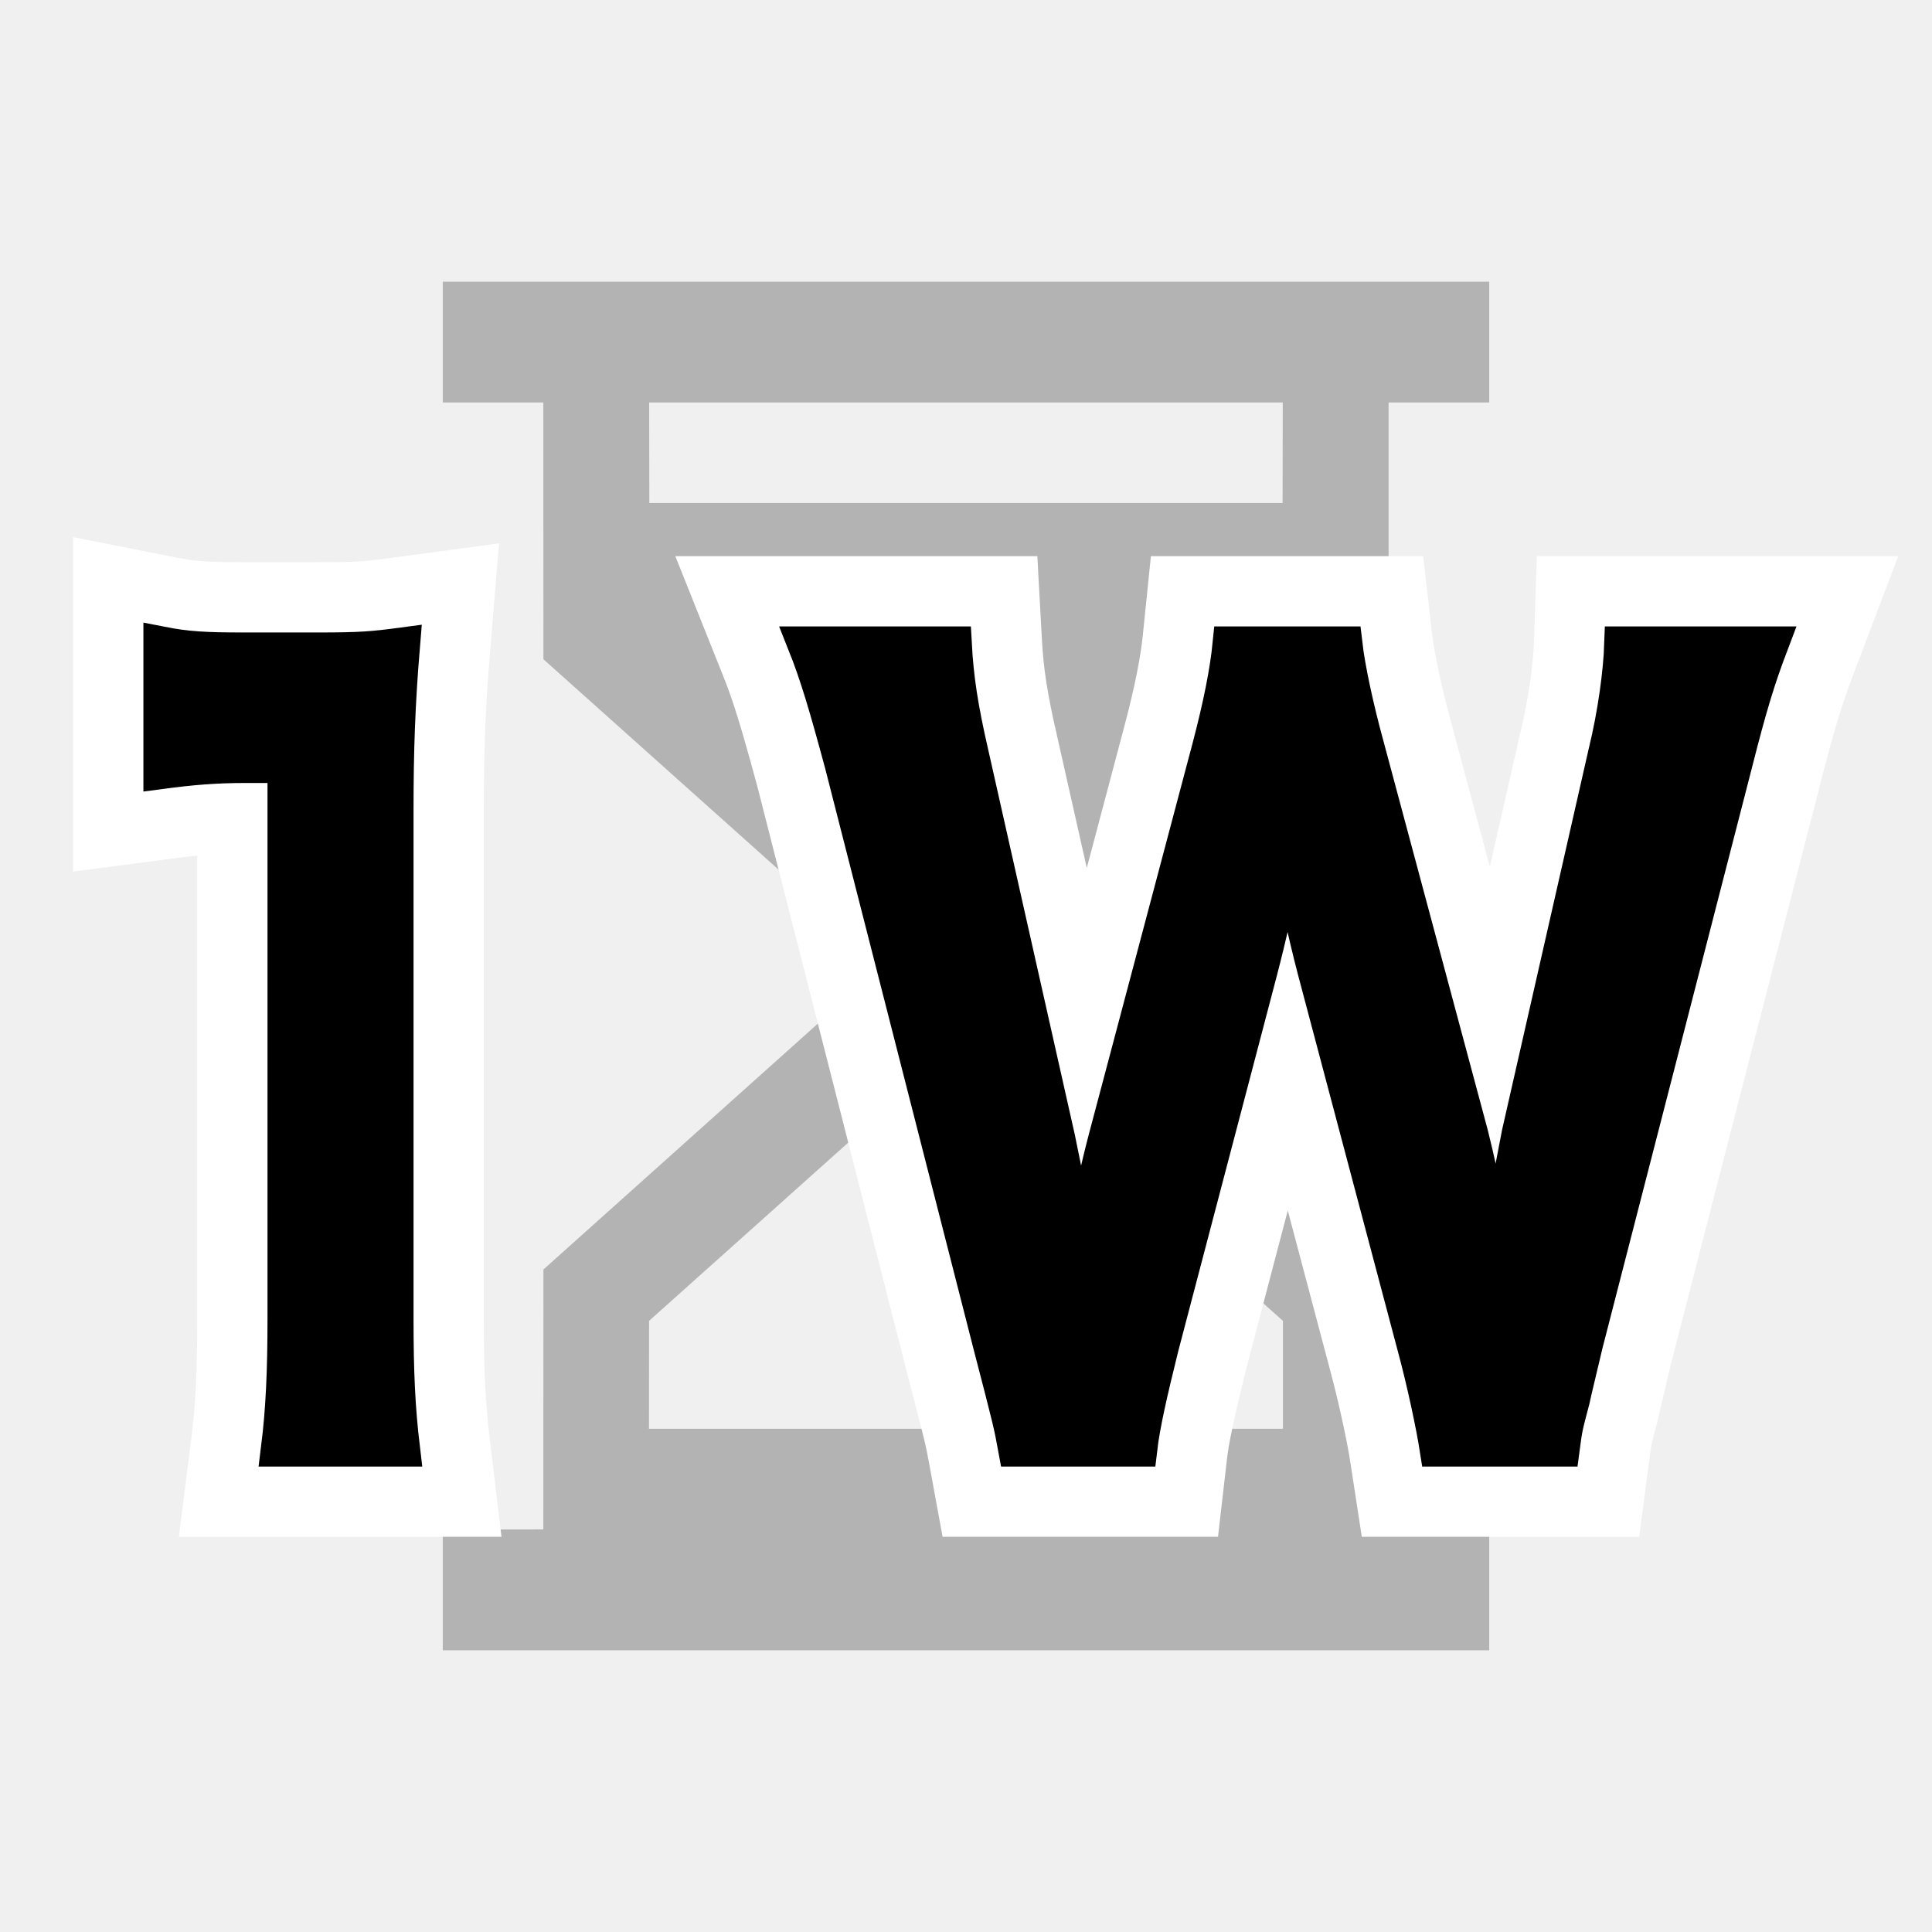
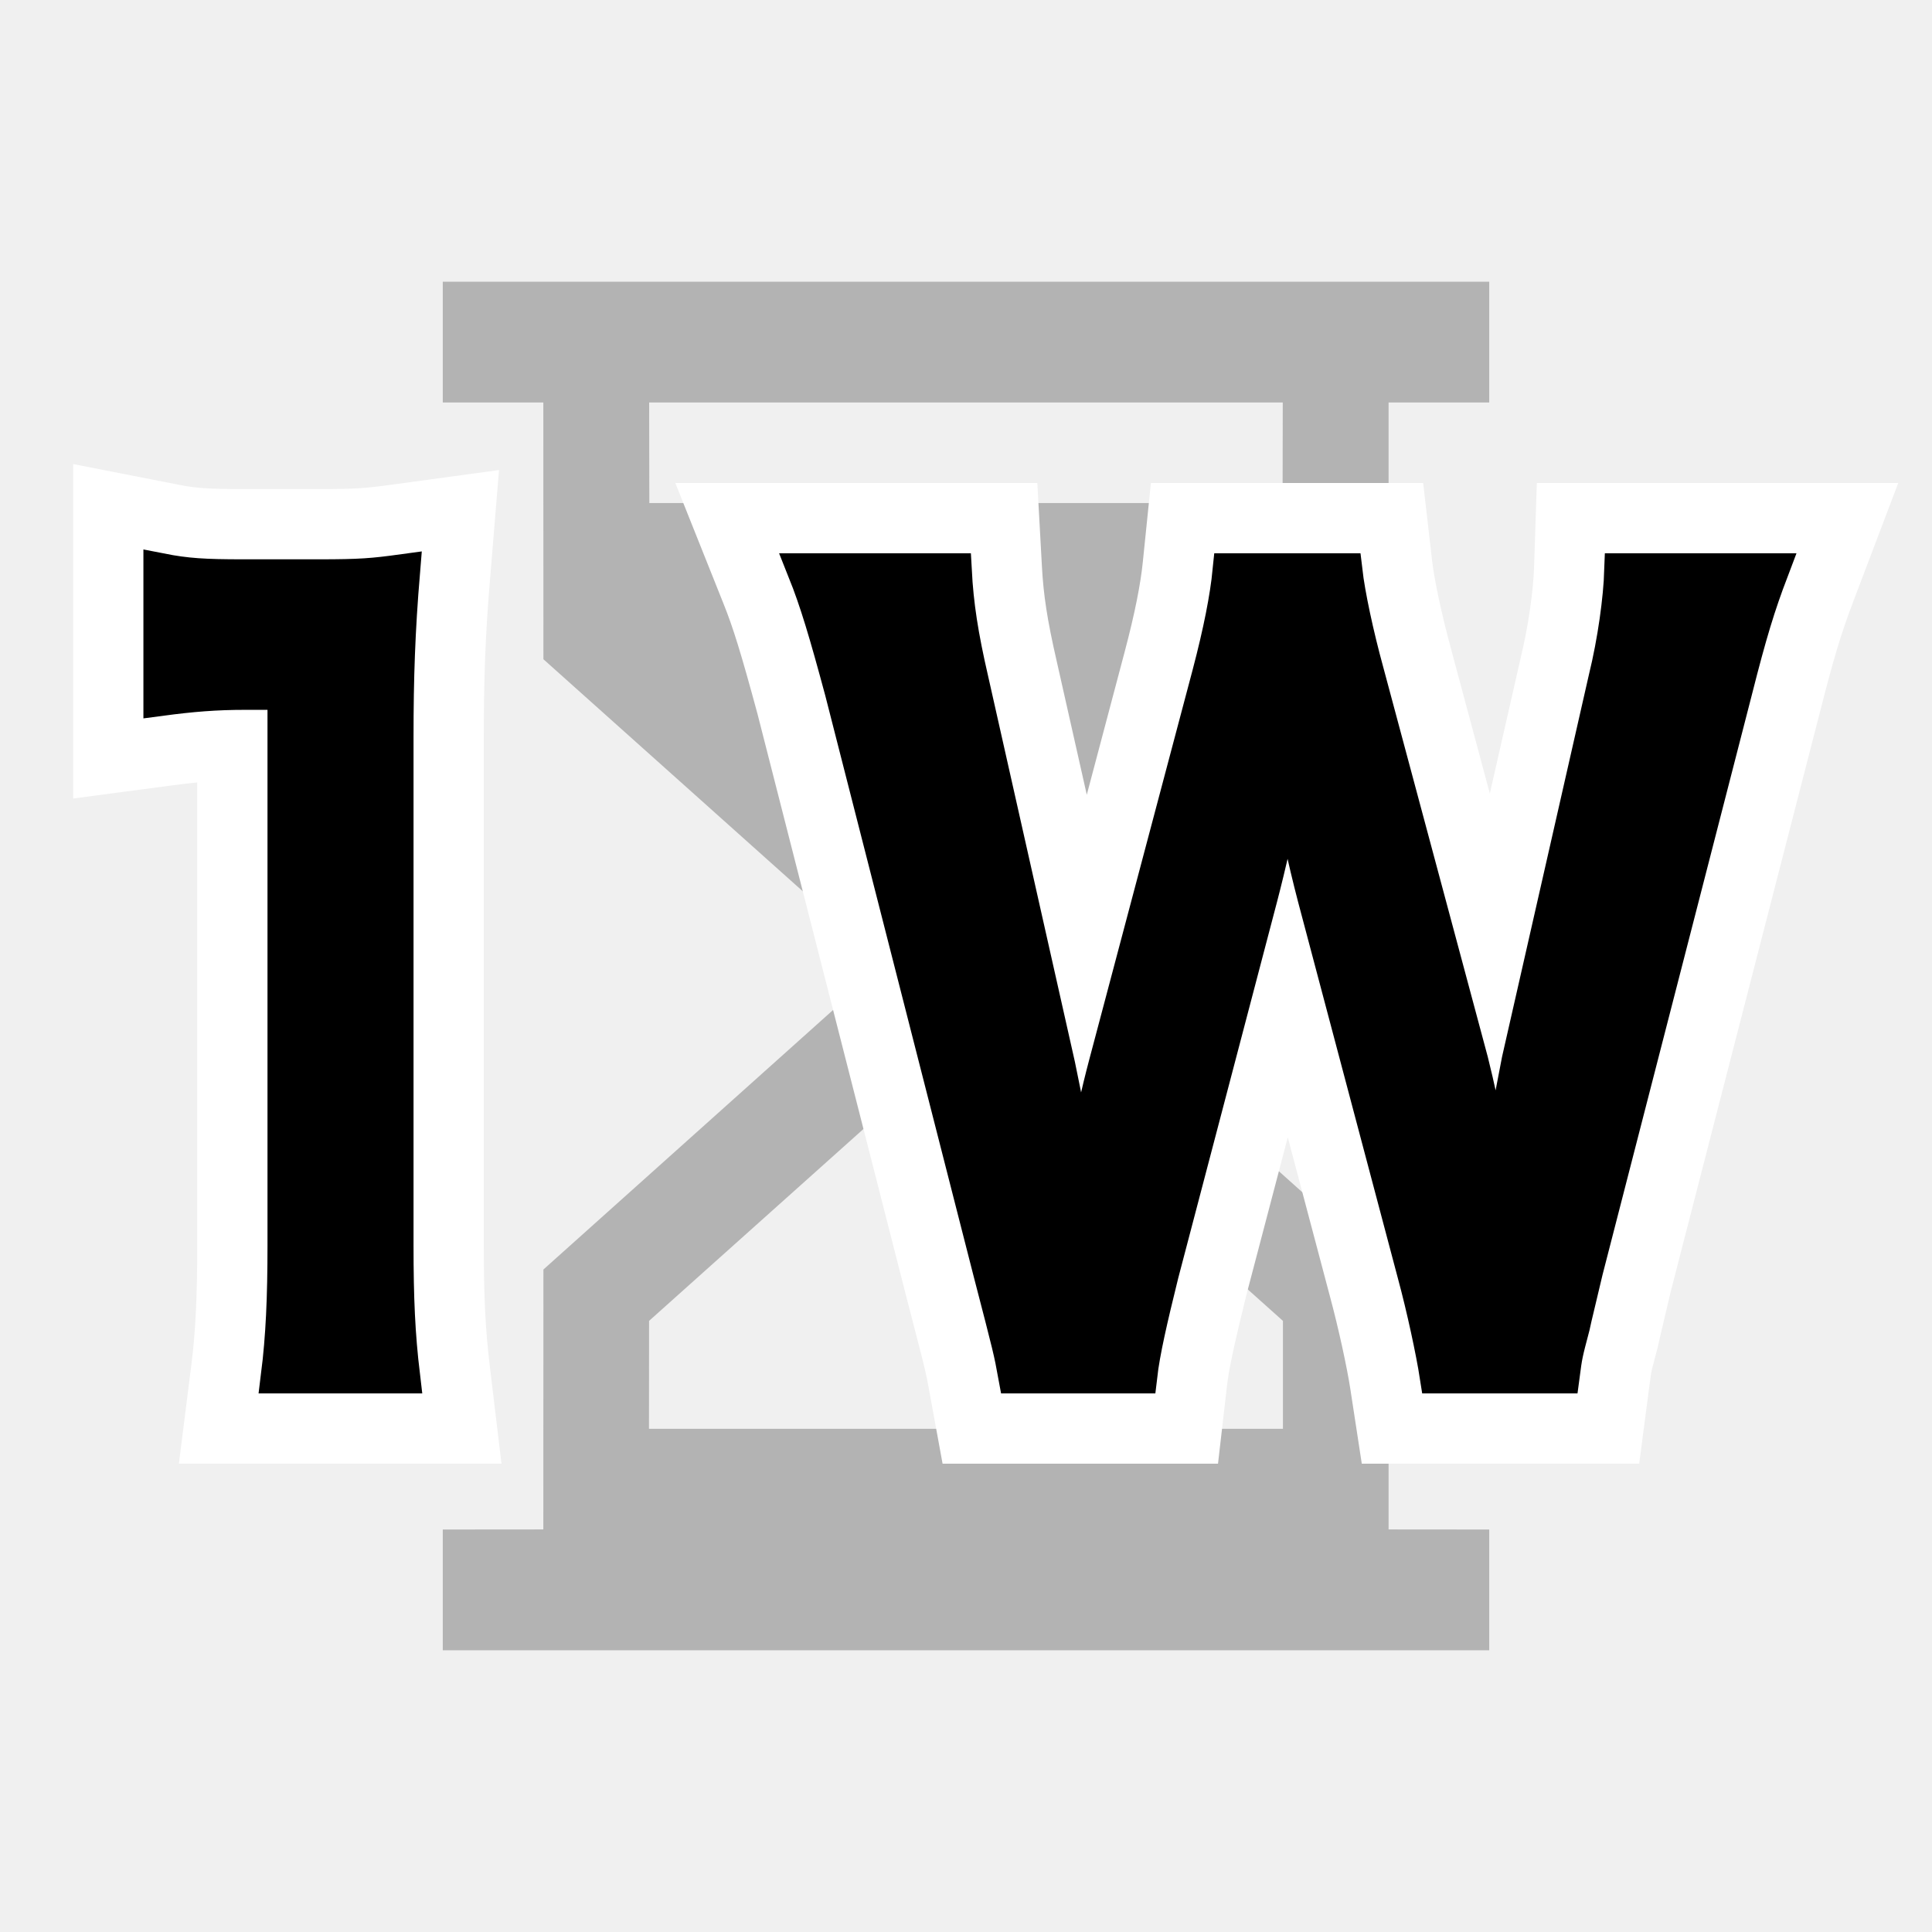
<svg xmlns="http://www.w3.org/2000/svg" width="22px" height="22px" viewBox="0 0 22 22" version="1.1">
  <g id="1w-dark" stroke="none" stroke-width="1" fill="none" fill-rule="evenodd">
    <rect id="Rectangle" x="0" y="0" width="22" height="22" />
    <path d="M16.958,3.208 L16.958,4.583 L15.812,4.583 L15.812,7.507 L11.93,10.979 L15.812,14.456 L15.812,17.416 L16.958,17.417 L16.958,18.792 L5.042,18.792 L5.042,17.417 L6.187,17.416 L6.188,14.456 L10.069,10.979 L6.188,7.507 L6.187,4.583 L5.042,4.583 L5.042,3.208 L16.958,3.208 Z M11,11.811 L7.391,15.041 L7.39,16.27 L14.609,16.27 L14.609,15.041 L11,11.811 Z M14.607,4.583 L7.392,4.583 L7.394,5.728 L14.605,5.728 L14.607,4.583 Z" id="Combined-Shape" fill="#B3B3B3" />
-     <path d="M2.746,9.217 C2.465,9.218 2.228,9.237 1.899,9.281 L1.333,9.355 L1.333,6.725 L1.93,6.843 C2.171,6.89 2.337,6.902 2.769,6.902 L3.629,6.902 C4.064,6.902 4.184,6.894 4.516,6.849 L5.133,6.766 L5.082,7.386 C5.028,8.027 5.009,8.537 5.009,9.231 L5.009,15.014 C5.009,15.617 5.028,16.005 5.08,16.441 L5.147,17 L2.604,17 L2.675,16.438 C2.726,16.034 2.746,15.619 2.746,15.014 L2.746,9.217 Z M14.662,11.825 L13.708,15.456 C13.563,16.046 13.5,16.338 13.475,16.557 L13.424,17 L11.15,17 L11.075,16.591 C11.061,16.516 11.061,16.516 11.05,16.458 C11.046,16.44 11.046,16.44 11.043,16.424 C11.015,16.285 10.99,16.189 10.795,15.438 L9.109,8.834 C8.92,8.136 8.824,7.822 8.702,7.519 L8.428,6.833 L11.339,6.833 L11.365,7.306 C11.384,7.667 11.433,7.984 11.544,8.467 L12.336,11.984 L13.291,8.381 C13.411,7.927 13.482,7.569 13.511,7.282 L13.557,6.833 L15.76,6.833 L15.811,7.276 C15.839,7.522 15.93,7.947 16.041,8.355 L17.005,11.948 L17.801,8.448 C17.895,8.062 17.958,7.622 17.968,7.317 L17.984,6.833 L20.891,6.833 L20.634,7.511 C20.49,7.891 20.399,8.189 20.237,8.828 L18.541,15.415 C18.506,15.568 18.404,15.99 18.389,16.063 C18.333,16.273 18.322,16.317 18.312,16.37 C18.308,16.393 18.308,16.393 18.304,16.42 C18.299,16.451 18.296,16.476 18.284,16.565 L18.227,17 L15.936,17 L15.871,16.576 C15.83,16.306 15.725,15.827 15.627,15.465 L14.662,11.825 Z" id="1W" stroke="#FFFFFF" fill="#FFFFFF" fill-rule="nonzero" />
-     <path d="M4.583,16.5 L3.171,16.5 C3.227,16.054 3.246,15.608 3.246,15.014 L3.246,8.716 L2.797,8.716 C2.451,8.716 2.179,8.739 1.833,8.785 L1.833,7.333 C2.123,7.39 2.329,7.402 2.769,7.402 L3.629,7.402 C4.106,7.402 4.247,7.39 4.583,7.345 C4.527,8.019 4.509,8.545 4.509,9.231 L4.509,15.014 C4.509,15.62 4.527,16.031 4.583,16.5 Z M17.788,16.5 L16.366,16.5 C16.323,16.224 16.217,15.728 16.111,15.337 L14.975,11.053 C14.858,10.604 14.762,10.166 14.667,9.579 C14.55,10.235 14.444,10.684 14.348,11.053 L13.223,15.337 C13.095,15.855 13.01,16.224 12.978,16.5 L11.566,16.5 C11.513,16.212 11.513,16.212 11.28,15.314 L9.591,8.704 C9.411,8.036 9.305,7.679 9.167,7.333 L10.866,7.333 C10.887,7.725 10.94,8.07 11.057,8.577 L12.044,12.965 C12.118,13.322 12.235,13.909 12.299,14.312 C12.437,13.598 12.511,13.276 12.596,12.953 L13.775,8.508 C13.902,8.024 13.977,7.644 14.008,7.333 L15.314,7.333 C15.346,7.61 15.442,8.059 15.559,8.485 L16.748,12.919 C16.822,13.218 16.875,13.448 17.045,14.312 C17.098,14.047 17.098,14.047 17.162,13.644 C17.194,13.46 17.279,13.011 17.3,12.907 L18.287,8.566 C18.394,8.128 18.457,7.656 18.468,7.333 L20.167,7.333 C20.018,7.725 19.922,8.036 19.753,8.704 L18.054,15.302 C17.979,15.625 17.926,15.832 17.905,15.936 C17.82,16.258 17.82,16.258 17.788,16.5 Z" id="1W" stroke="#000000" stroke-width="0.4" fill="#000000" fill-rule="nonzero" />
+     <path d="M2.746,8.383 C2.465,8.385 2.228,8.404 1.899,8.447 L1.333,8.522 L1.333,5.892 L1.93,6.009 C2.171,6.057 2.337,6.069 2.769,6.069 L3.629,6.069 C4.064,6.069 4.184,6.061 4.516,6.016 L5.133,5.932 L5.082,6.553 C5.028,7.194 5.009,7.703 5.009,8.397 L5.009,14.181 C5.009,14.784 5.028,15.171 5.08,15.607 L5.147,16.167 L2.604,16.167 L2.675,15.604 C2.726,15.201 2.746,14.786 2.746,14.181 L2.746,8.383 Z M14.662,10.992 L13.708,14.623 C13.563,15.213 13.5,15.505 13.475,15.724 L13.424,16.167 L11.15,16.167 L11.075,15.757 C11.061,15.683 11.061,15.683 11.05,15.624 C11.046,15.607 11.046,15.607 11.043,15.59 C11.015,15.452 10.99,15.355 10.795,14.604 L9.109,8.001 C8.92,7.303 8.824,6.989 8.702,6.686 L8.428,6 L11.339,6 L11.365,6.473 C11.384,6.833 11.433,7.151 11.544,7.634 L12.336,11.151 L13.291,7.547 C13.411,7.094 13.482,6.736 13.511,6.449 L13.557,6 L15.76,6 L15.811,6.443 C15.839,6.689 15.93,7.114 16.041,7.522 L17.005,11.115 L17.801,7.614 C17.895,7.229 17.958,6.788 17.968,6.484 L17.984,6 L20.891,6 L20.634,6.677 C20.49,7.058 20.399,7.356 20.237,7.995 L18.541,14.581 C18.506,14.735 18.404,15.156 18.389,15.23 C18.333,15.439 18.322,15.484 18.312,15.537 C18.308,15.56 18.308,15.56 18.304,15.587 C18.299,15.617 18.296,15.643 18.284,15.732 L18.227,16.167 L15.936,16.167 L15.871,15.743 C15.83,15.473 15.725,14.994 15.627,14.632 L14.662,10.992 Z" id="1W" stroke="#FFFFFF" fill="#FFFFFF" fill-rule="nonzero" />
+     <path d="M4.583,15.667 L3.171,15.667 C3.227,15.221 3.246,14.775 3.246,14.181 L3.246,7.883 L2.797,7.883 C2.451,7.883 2.179,7.906 1.833,7.952 L1.833,6.5 C2.123,6.557 2.329,6.569 2.769,6.569 L3.629,6.569 C4.106,6.569 4.247,6.557 4.583,6.511 C4.527,7.186 4.509,7.712 4.509,8.397 L4.509,14.181 C4.509,14.787 4.527,15.198 4.583,15.667 Z M17.788,15.667 L16.366,15.667 C16.323,15.39 16.217,14.895 16.111,14.504 L14.975,10.22 C14.858,9.771 14.762,9.333 14.667,8.746 C14.55,9.402 14.444,9.851 14.348,10.22 L13.223,14.504 C13.095,15.022 13.01,15.39 12.978,15.667 L11.566,15.667 C11.513,15.379 11.513,15.379 11.28,14.481 L9.591,7.87 C9.411,7.202 9.305,6.845 9.167,6.5 L10.866,6.5 C10.887,6.892 10.94,7.237 11.057,7.744 L12.044,12.131 C12.118,12.488 12.235,13.076 12.299,13.479 C12.437,12.765 12.511,12.442 12.596,12.12 L13.775,7.675 C13.902,7.191 13.977,6.811 14.008,6.5 L15.314,6.5 C15.346,6.776 15.442,7.226 15.559,7.652 L16.748,12.085 C16.822,12.385 16.875,12.615 17.045,13.479 C17.098,13.214 17.098,13.214 17.162,12.811 C17.194,12.626 17.279,12.177 17.3,12.074 L18.287,7.732 C18.394,7.295 18.457,6.822 18.468,6.5 L20.167,6.5 C20.018,6.892 19.922,7.202 19.753,7.87 L18.054,14.469 C17.979,14.791 17.926,14.999 17.905,15.102 C17.82,15.425 17.82,15.425 17.788,15.667 Z" id="1W" stroke="#000000" stroke-width="0.4" fill="#000000" fill-rule="nonzero" />
  </g>
</svg>
